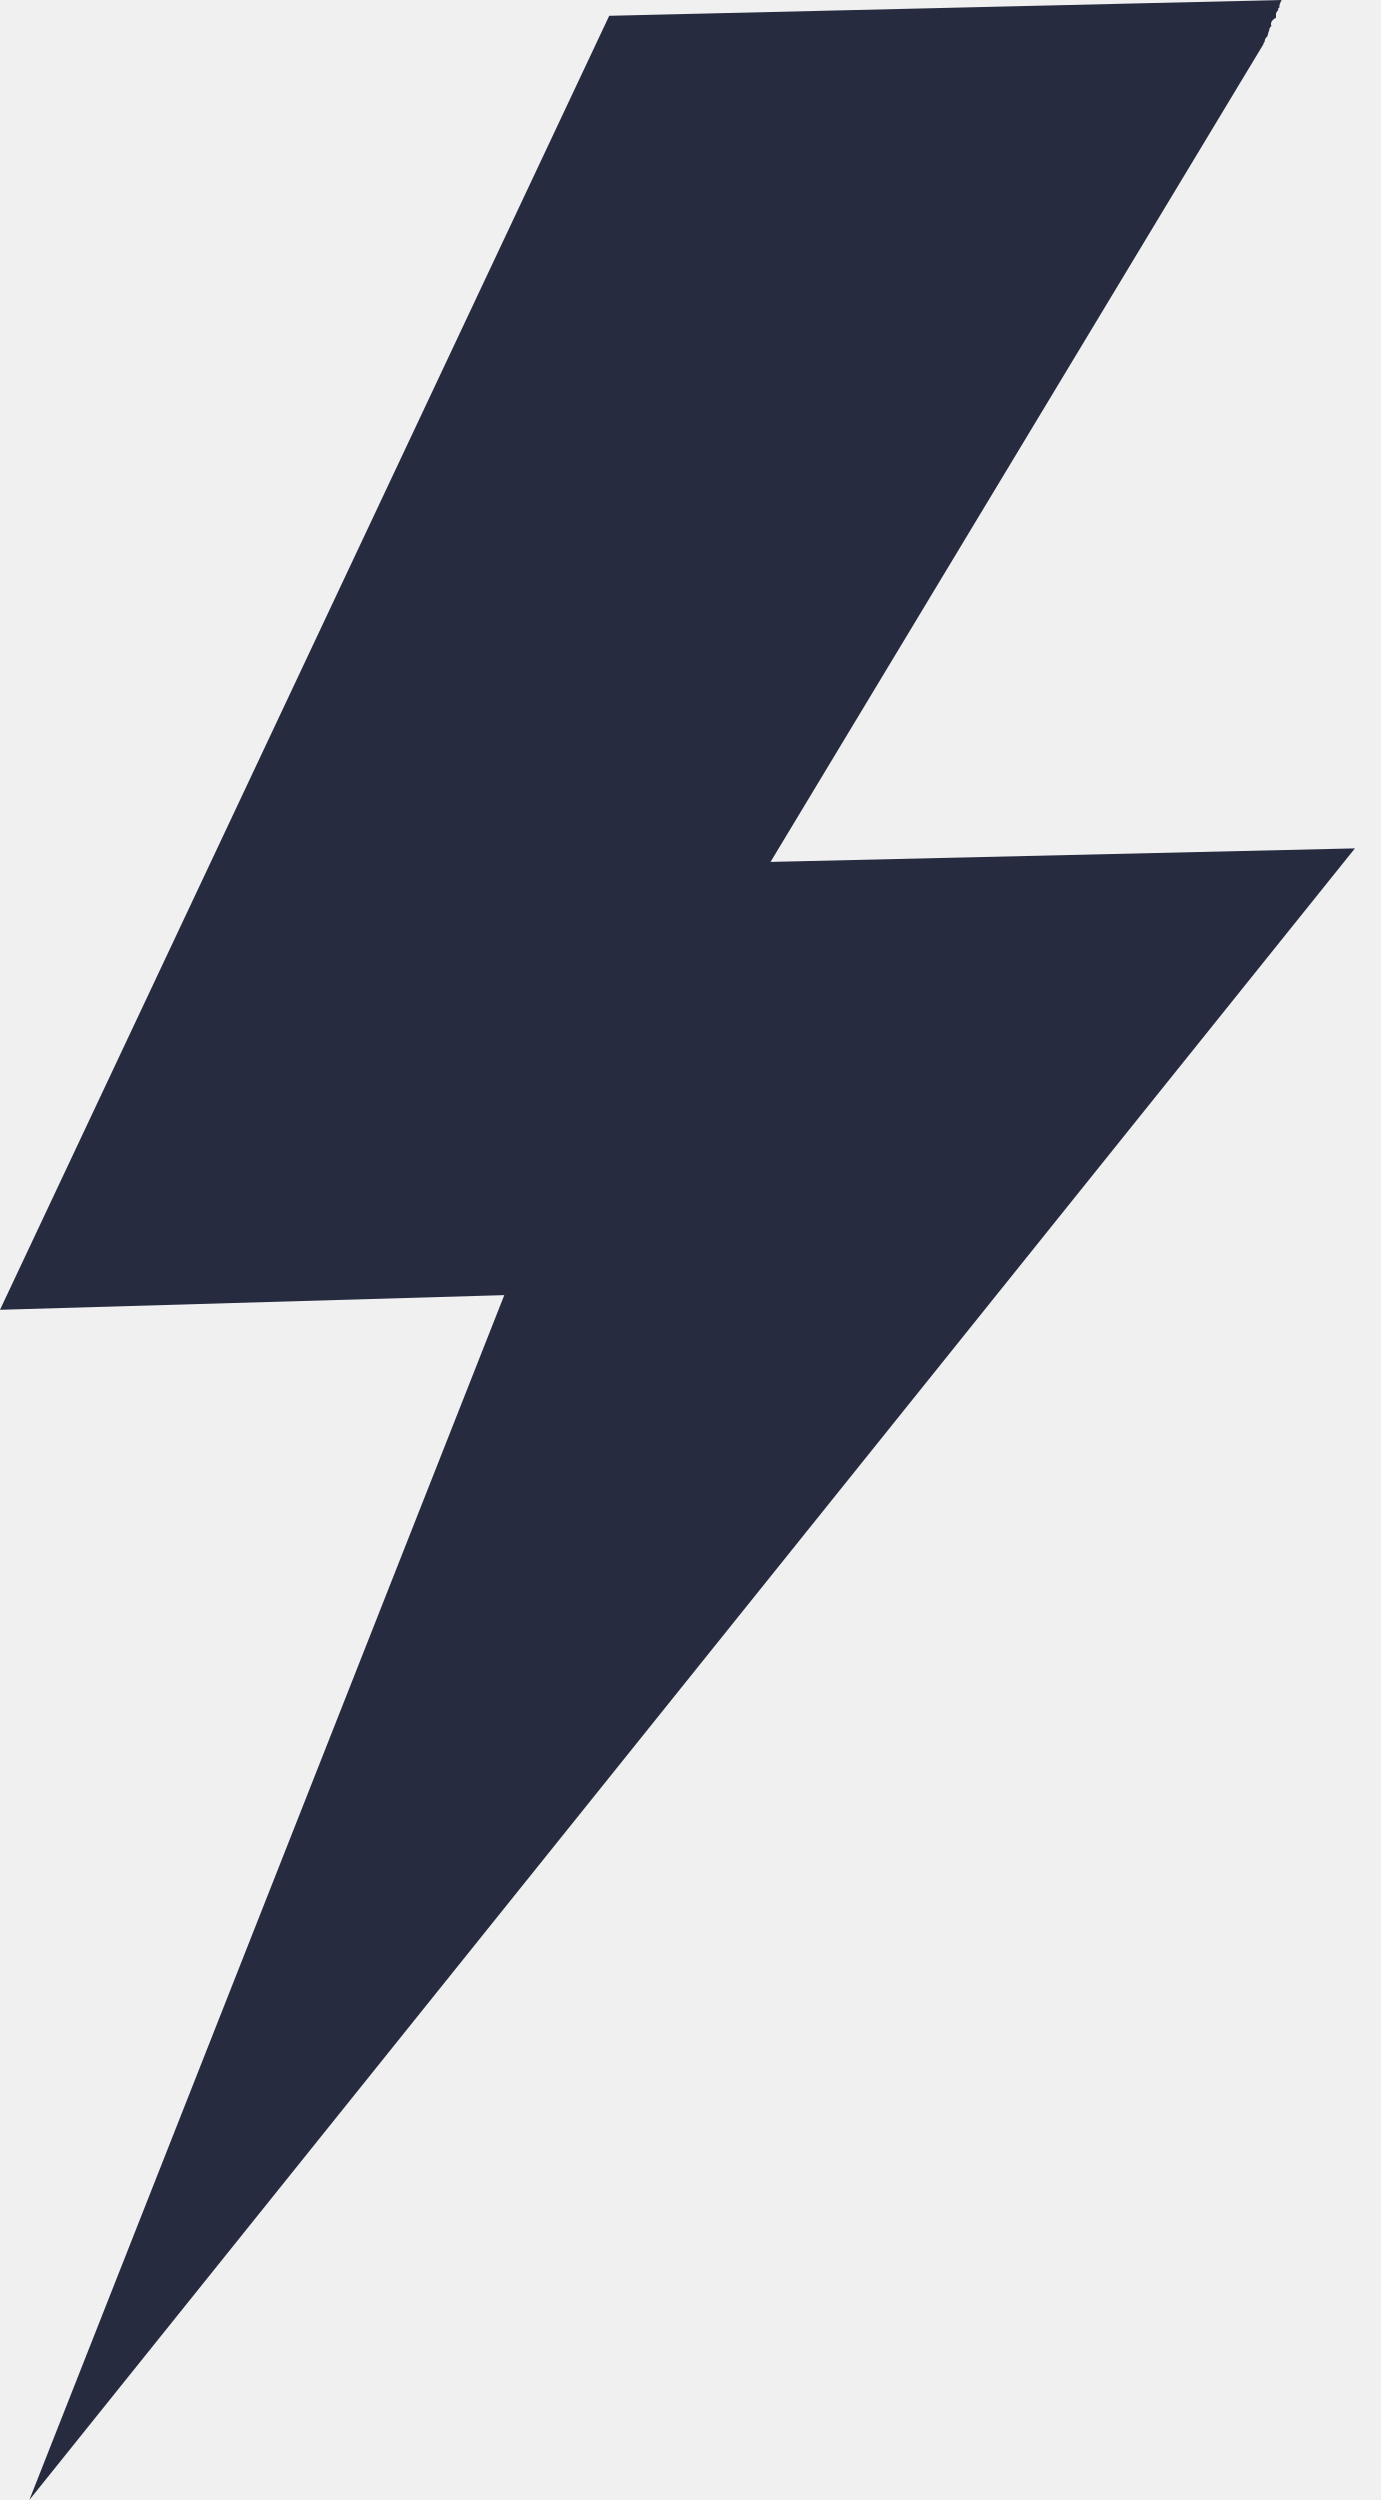
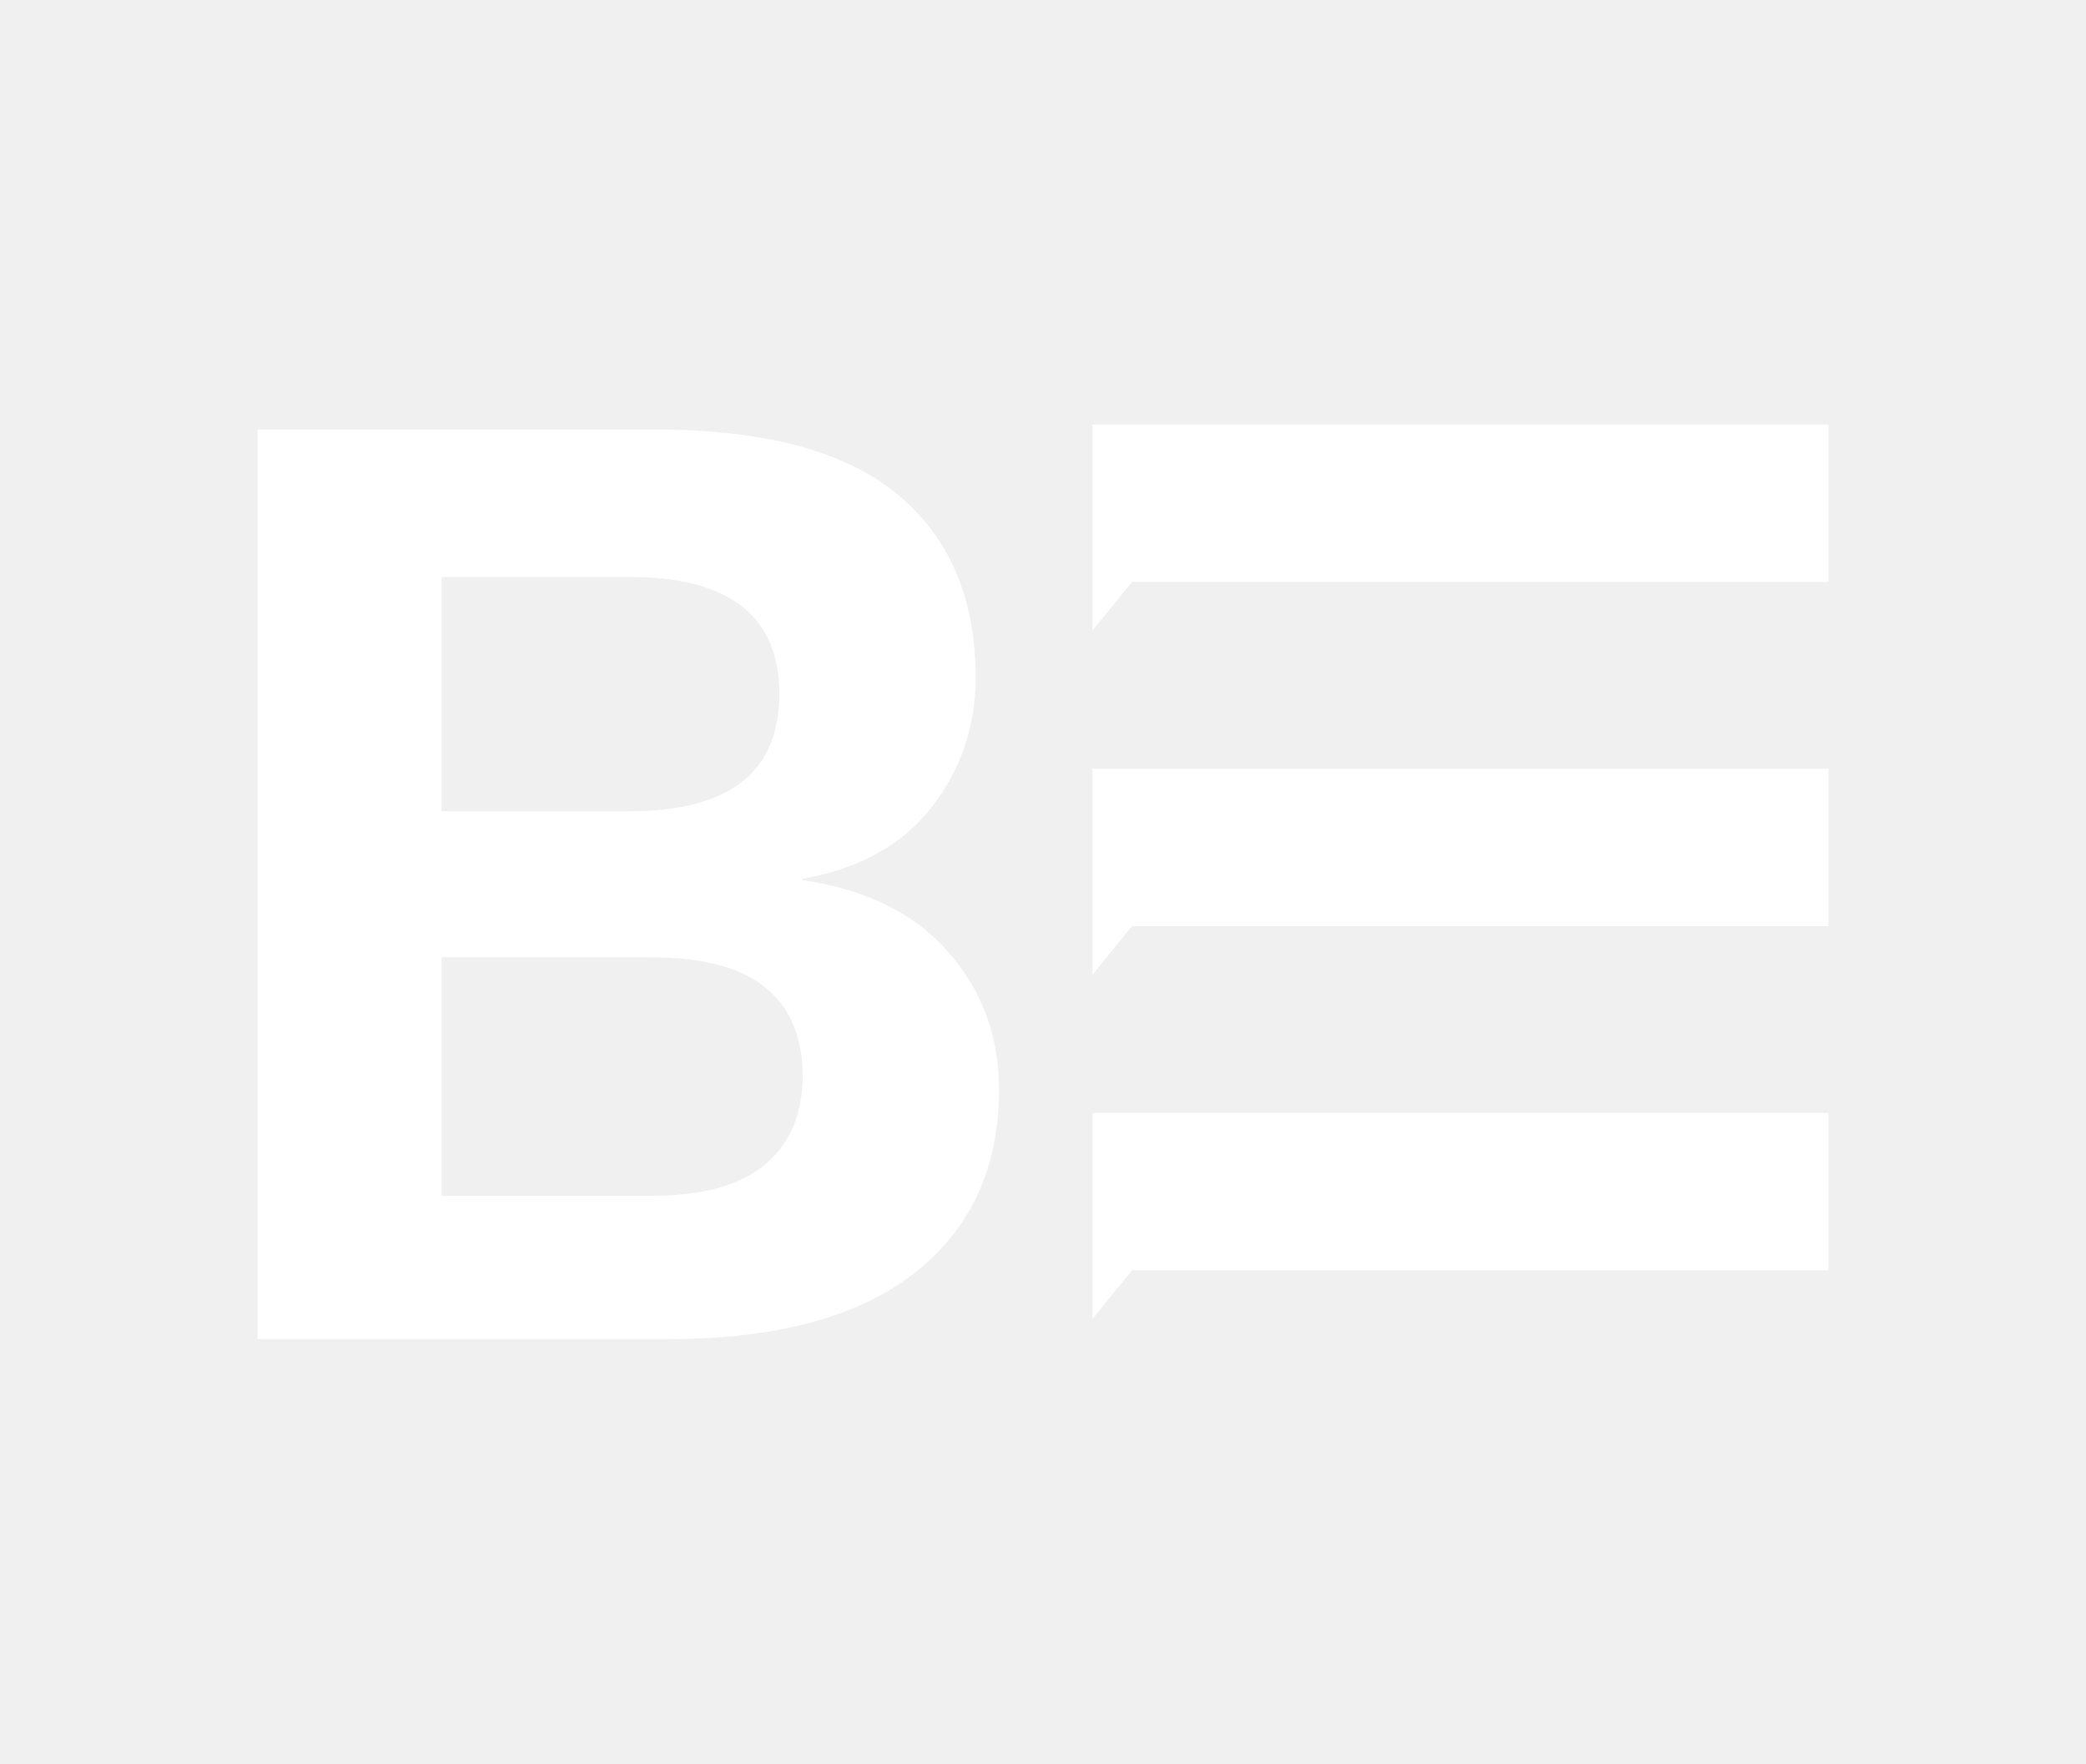
- <svg xmlns="http://www.w3.org/2000/svg" version="1.1" id="Layer_1" x="0px" y="0px" viewBox="0 0 122.4 221.6" style="enable-background:new 0 0 122.4 221.6;" xml:space="preserve">
-   <style type="text/css">
- 	.st0{fill:#F8BD7A;}
- 	.st1{fill:#262B40;}
- </style>
-   <path class="st0" d="M914.3,109.3L912,109c0.2,1.2,0.3,2.5,0.5,3.8C913,111.6,913.6,110.4,914.3,109.3z" />
-   <path class="st1" d="M44.7,114.8L2.6,221.6L120.1,75.2l-51.8,1.2L112,3.9c0-0.1,0-0.1,0.1-0.2c0-0.1,0-0.2,0.1-0.3l0,0  c0-0.1,0-0.1,0.1-0.1c0.1-0.2,0.1-0.4,0.2-0.6c0-0.2,0.1-0.3,0.2-0.4c-0.1-0.2,0-0.4,0.1-0.5c0.1-0.1,0.2-0.2,0.3-0.2V1.3  c0-0.2,0.1-0.3,0.2-0.4l0,0V0.8c0-0.1,0-0.1,0.1-0.1l0,0V0.6c0-0.2,0.1-0.4,0.2-0.6L54,1.4L0,116.1L44.7,114.8z" />
+ <svg xmlns="http://www.w3.org/2000/svg" width="220" height="186" viewBox="0 0 220 186" fill="none">
+   <path d="M27.156 141.222V45.294H69.009C80.595 45.294 89.139 47.572 94.643 52.126C100.146 56.68 102.897 63.123 102.897 71.457C102.897 76.592 101.353 81.146 98.263 85.119C95.174 89.092 90.636 91.611 84.65 92.677V92.822C91.312 93.791 96.429 96.311 100.001 100.38C103.573 104.45 105.359 109.295 105.359 114.915C105.359 123.151 102.391 129.595 96.453 134.246C90.515 138.897 81.85 141.222 70.458 141.222H27.156ZM46.562 126.106H68.72C74.126 126.106 78.133 124.992 80.74 122.763C83.347 120.535 84.65 117.434 84.65 113.461C84.65 109.392 83.347 106.291 80.74 104.159C78.133 102.027 74.126 100.962 68.72 100.962H46.562V126.106ZM46.562 85.555H66.403C76.926 85.555 82.188 81.437 82.188 73.201C82.188 64.965 76.926 60.846 66.403 60.846H46.562V85.555ZM115.222 44.778H192.843V61.37H119.388L115.222 66.49V44.778ZM115.222 81.074H192.843V97.667H119.388L115.222 102.787V81.074ZM115.222 117.37H192.843V133.963H119.388L115.222 139.083V117.37Z" fill="white" />
</svg>
